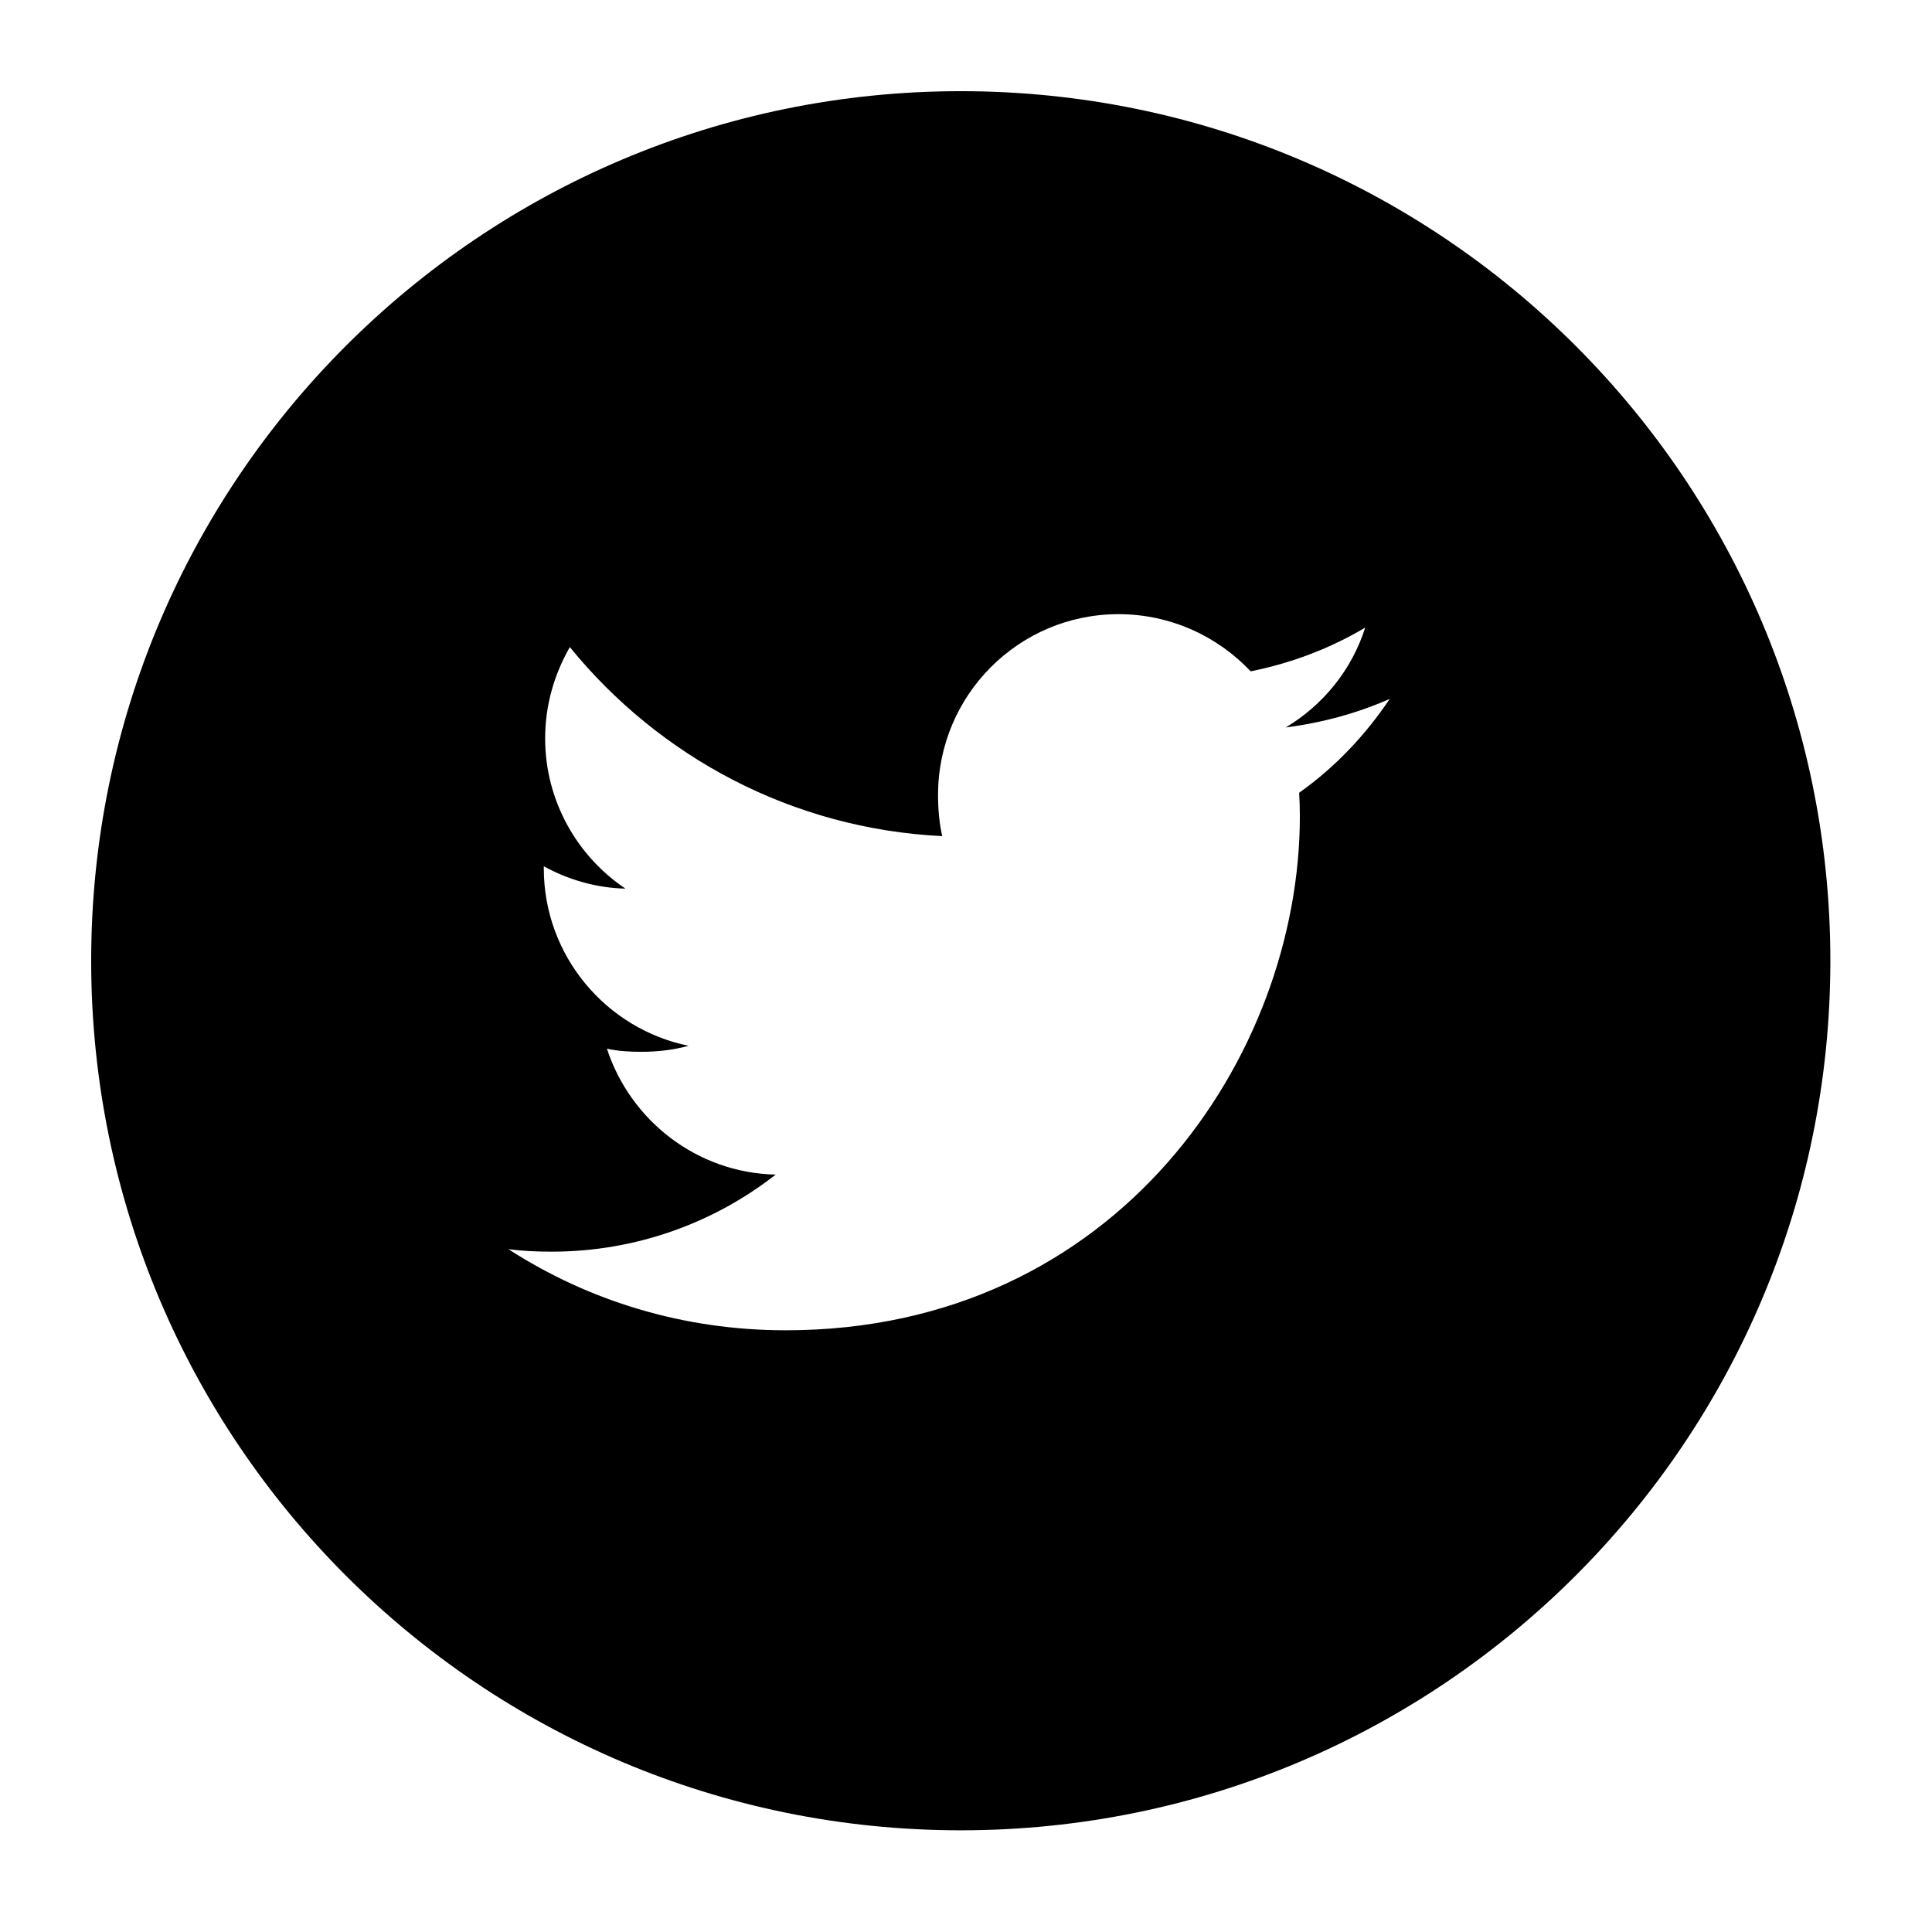
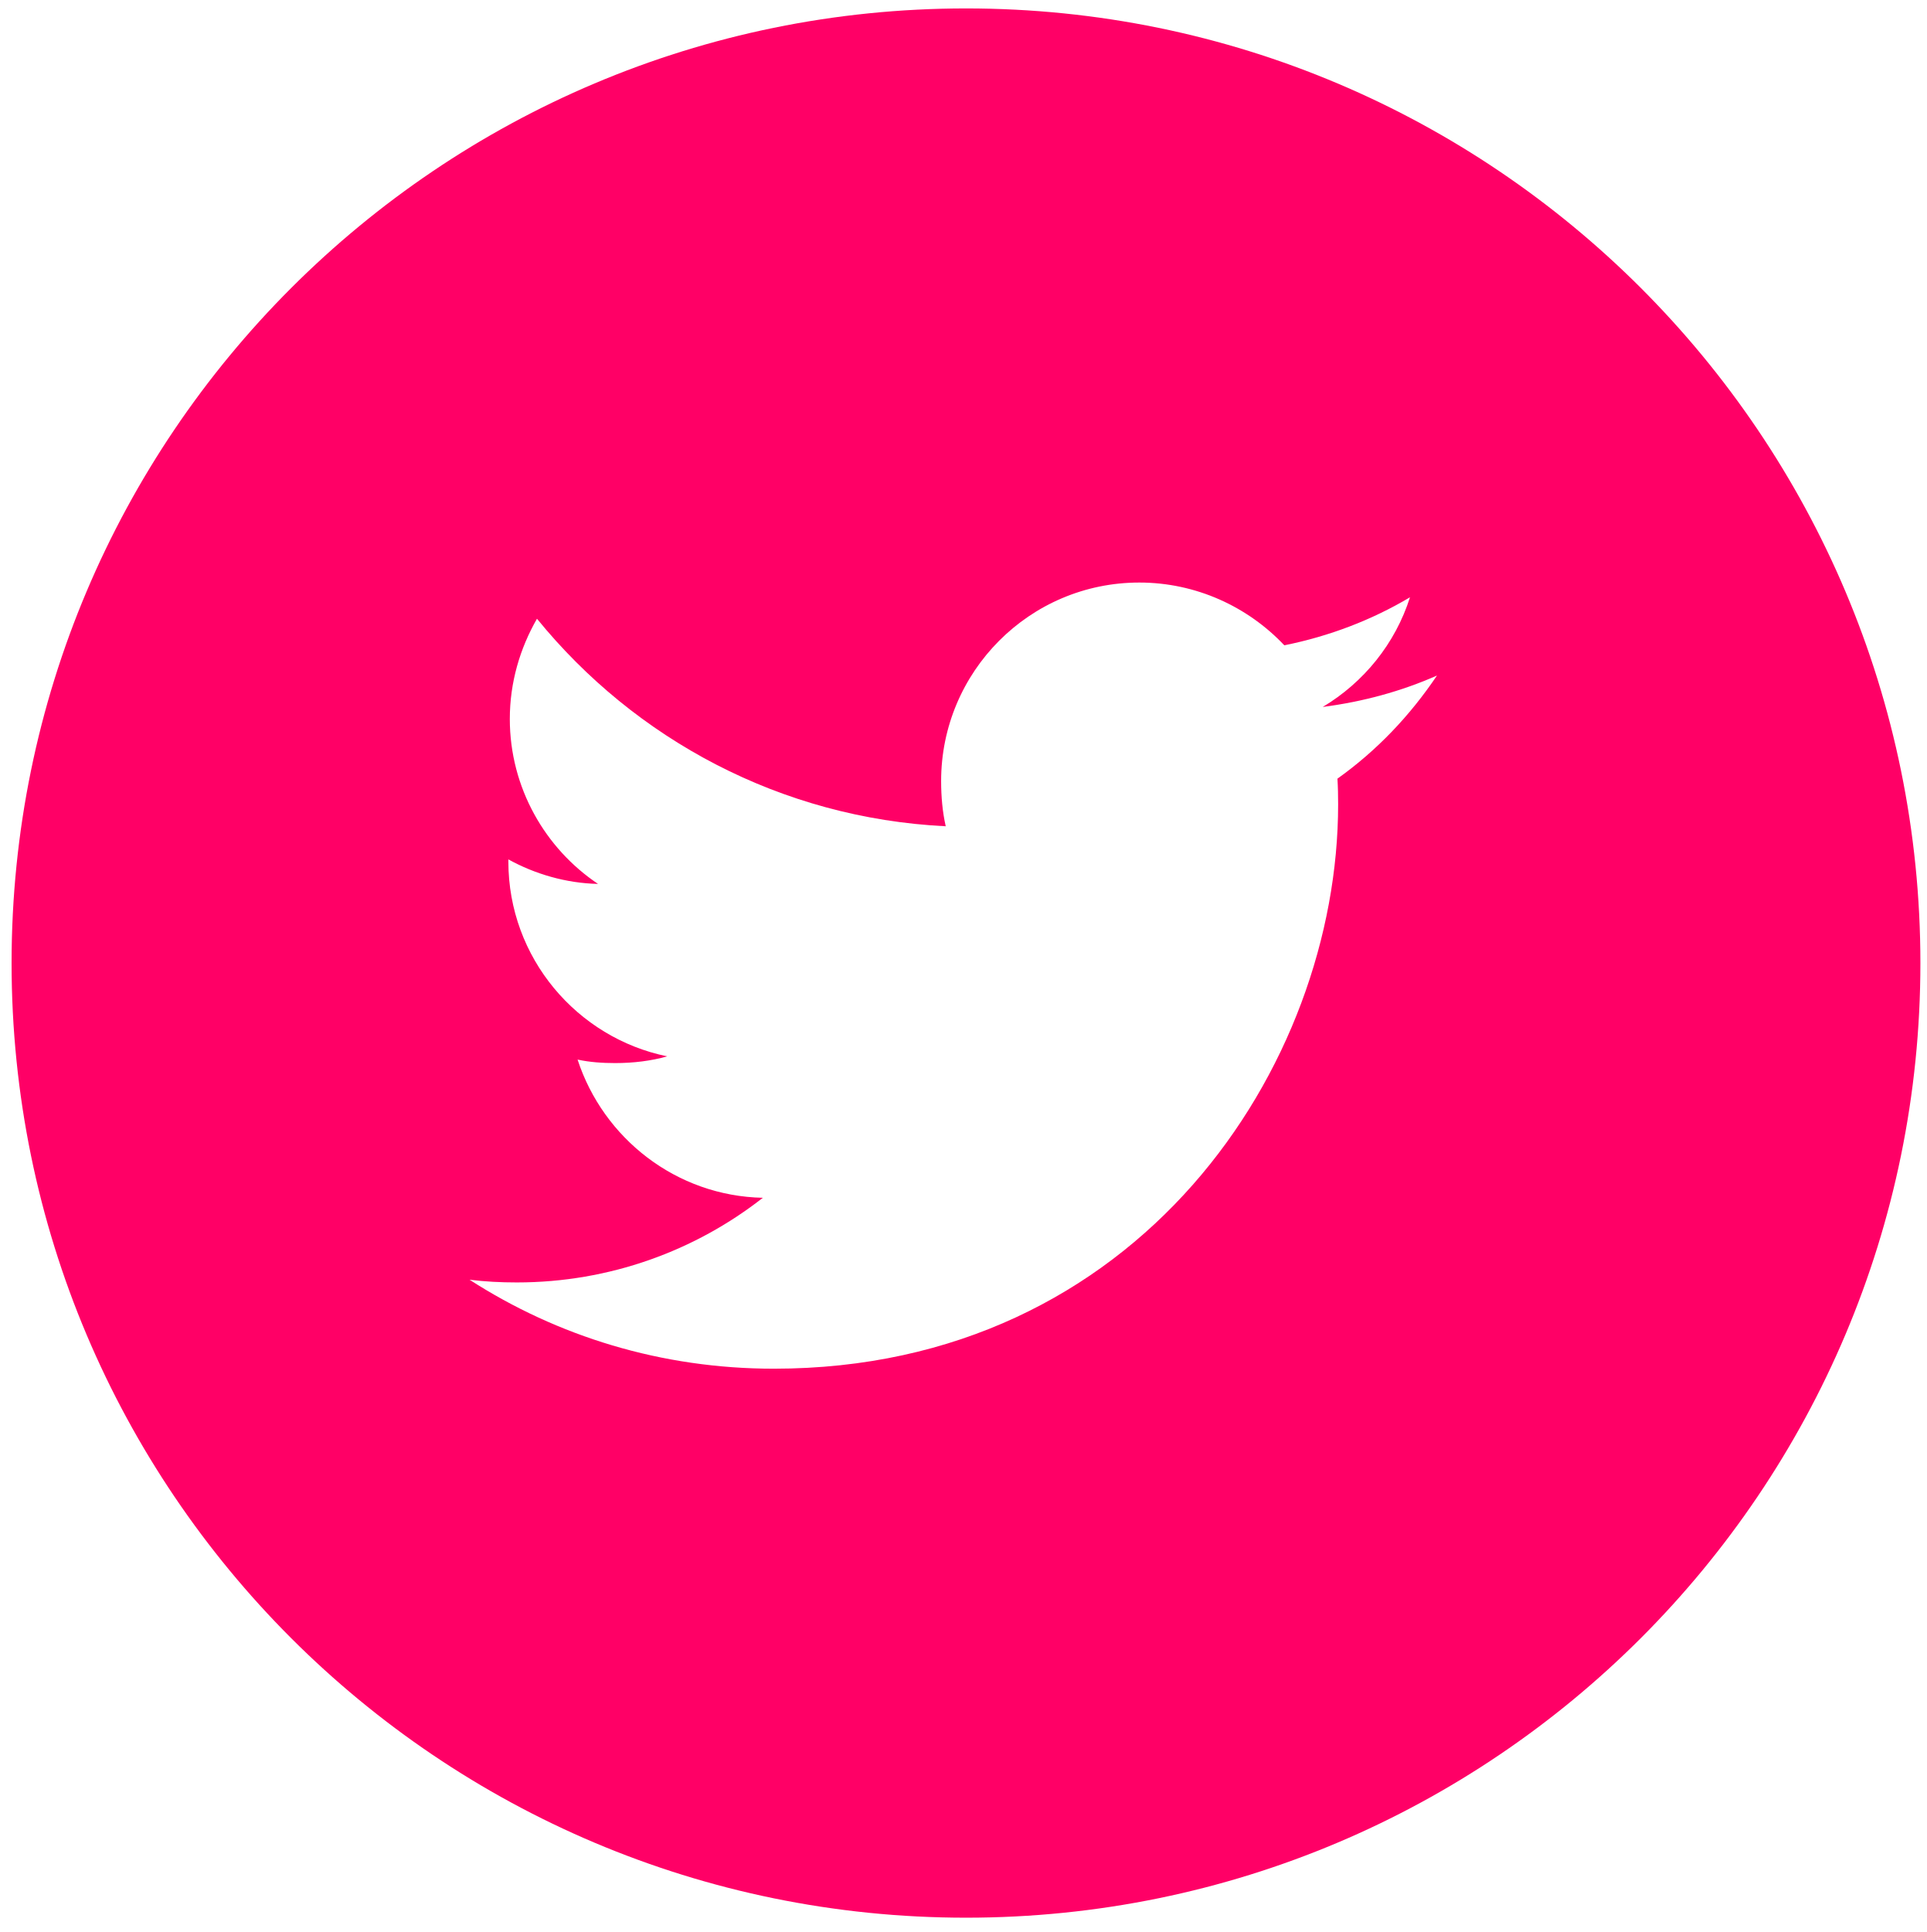
- <svg xmlns="http://www.w3.org/2000/svg" version="1.1" width="36" height="36" viewBox="0 0 36 36">
-   <g>
- </g>
-   <path d="M17.903 1.699c-8.949 0-16.204 7.254-16.204 16.203s7.254 16.203 16.204 16.203c8.948 0 16.203-7.254 16.203-16.203 0-8.949-7.254-16.203-16.203-16.203zM24.208 14.773c0.008 0.143 0.013 0.285 0.013 0.435 0 4.448-3.387 9.58-9.582 9.58-1.907 0-3.674-0.549-5.165-1.511 0.265 0.034 0.529 0.046 0.805 0.046 1.575 0 3.029-0.539 4.175-1.436-1.472-0.032-2.709-1.012-3.145-2.346 0.204 0.045 0.421 0.058 0.637 0.058 0.31 0 0.609-0.036 0.884-0.112-1.53-0.313-2.697-1.671-2.697-3.308v-0.037c0.449 0.248 0.98 0.405 1.521 0.416-0.895-0.599-1.496-1.632-1.496-2.799 0-0.621 0.171-1.197 0.46-1.701 1.664 2.044 4.14 3.385 6.939 3.522-0.055-0.244-0.078-0.501-0.078-0.768 0-1.855 1.501-3.368 3.364-3.368 0.961 0 1.842 0.408 2.461 1.065 0.765-0.153 1.484-0.428 2.135-0.815-0.251 0.789-0.784 1.444-1.482 1.861 0.678-0.087 1.328-0.263 1.939-0.532-0.459 0.682-1.019 1.274-1.688 1.749z" fill="#000000" />
+ <svg xmlns="http://www.w3.org/2000/svg" version="1.1" id="Layer_1" x="0px" y="0px" width="22.625px" height="22.688px" viewBox="1.188 1.438 22.625 22.688" enable-background="new 1.188 1.438 22.625 22.688" xml:space="preserve">
+   <path fill="#FF0066" d="M12.535,1.537c-6.191,0-11.211,5.019-11.211,11.21c0,6.193,5.019,11.211,11.211,11.211  c6.191,0,11.209-5.019,11.209-11.211C23.744,6.556,18.727,1.537,12.535,1.537z M16.897,10.582c0.006,0.099,0.008,0.197,0.008,0.301  c0,3.078-2.343,6.628-6.628,6.628c-1.32,0-2.542-0.38-3.574-1.045c0.183,0.023,0.365,0.032,0.556,0.032  c1.09,0,2.096-0.373,2.889-0.994c-1.019-0.021-1.875-0.7-2.176-1.623c0.142,0.031,0.292,0.041,0.441,0.041  c0.214,0,0.421-0.025,0.612-0.079c-1.058-0.216-1.866-1.156-1.866-2.288v-0.025c0.311,0.172,0.678,0.28,1.053,0.288  c-0.62-0.415-1.036-1.13-1.036-1.937c0-0.429,0.119-0.828,0.319-1.177c1.151,1.414,2.864,2.342,4.801,2.437  c-0.038-0.169-0.054-0.346-0.054-0.531c0-1.283,1.039-2.331,2.328-2.331c0.665,0,1.274,0.283,1.703,0.737  C16.8,8.91,17.299,8.72,17.749,8.452c-0.173,0.545-0.543,1-1.025,1.288c0.469-0.061,0.919-0.182,1.342-0.369  C17.748,9.843,17.36,10.252,16.897,10.582L16.897,10.582z" />
</svg>
